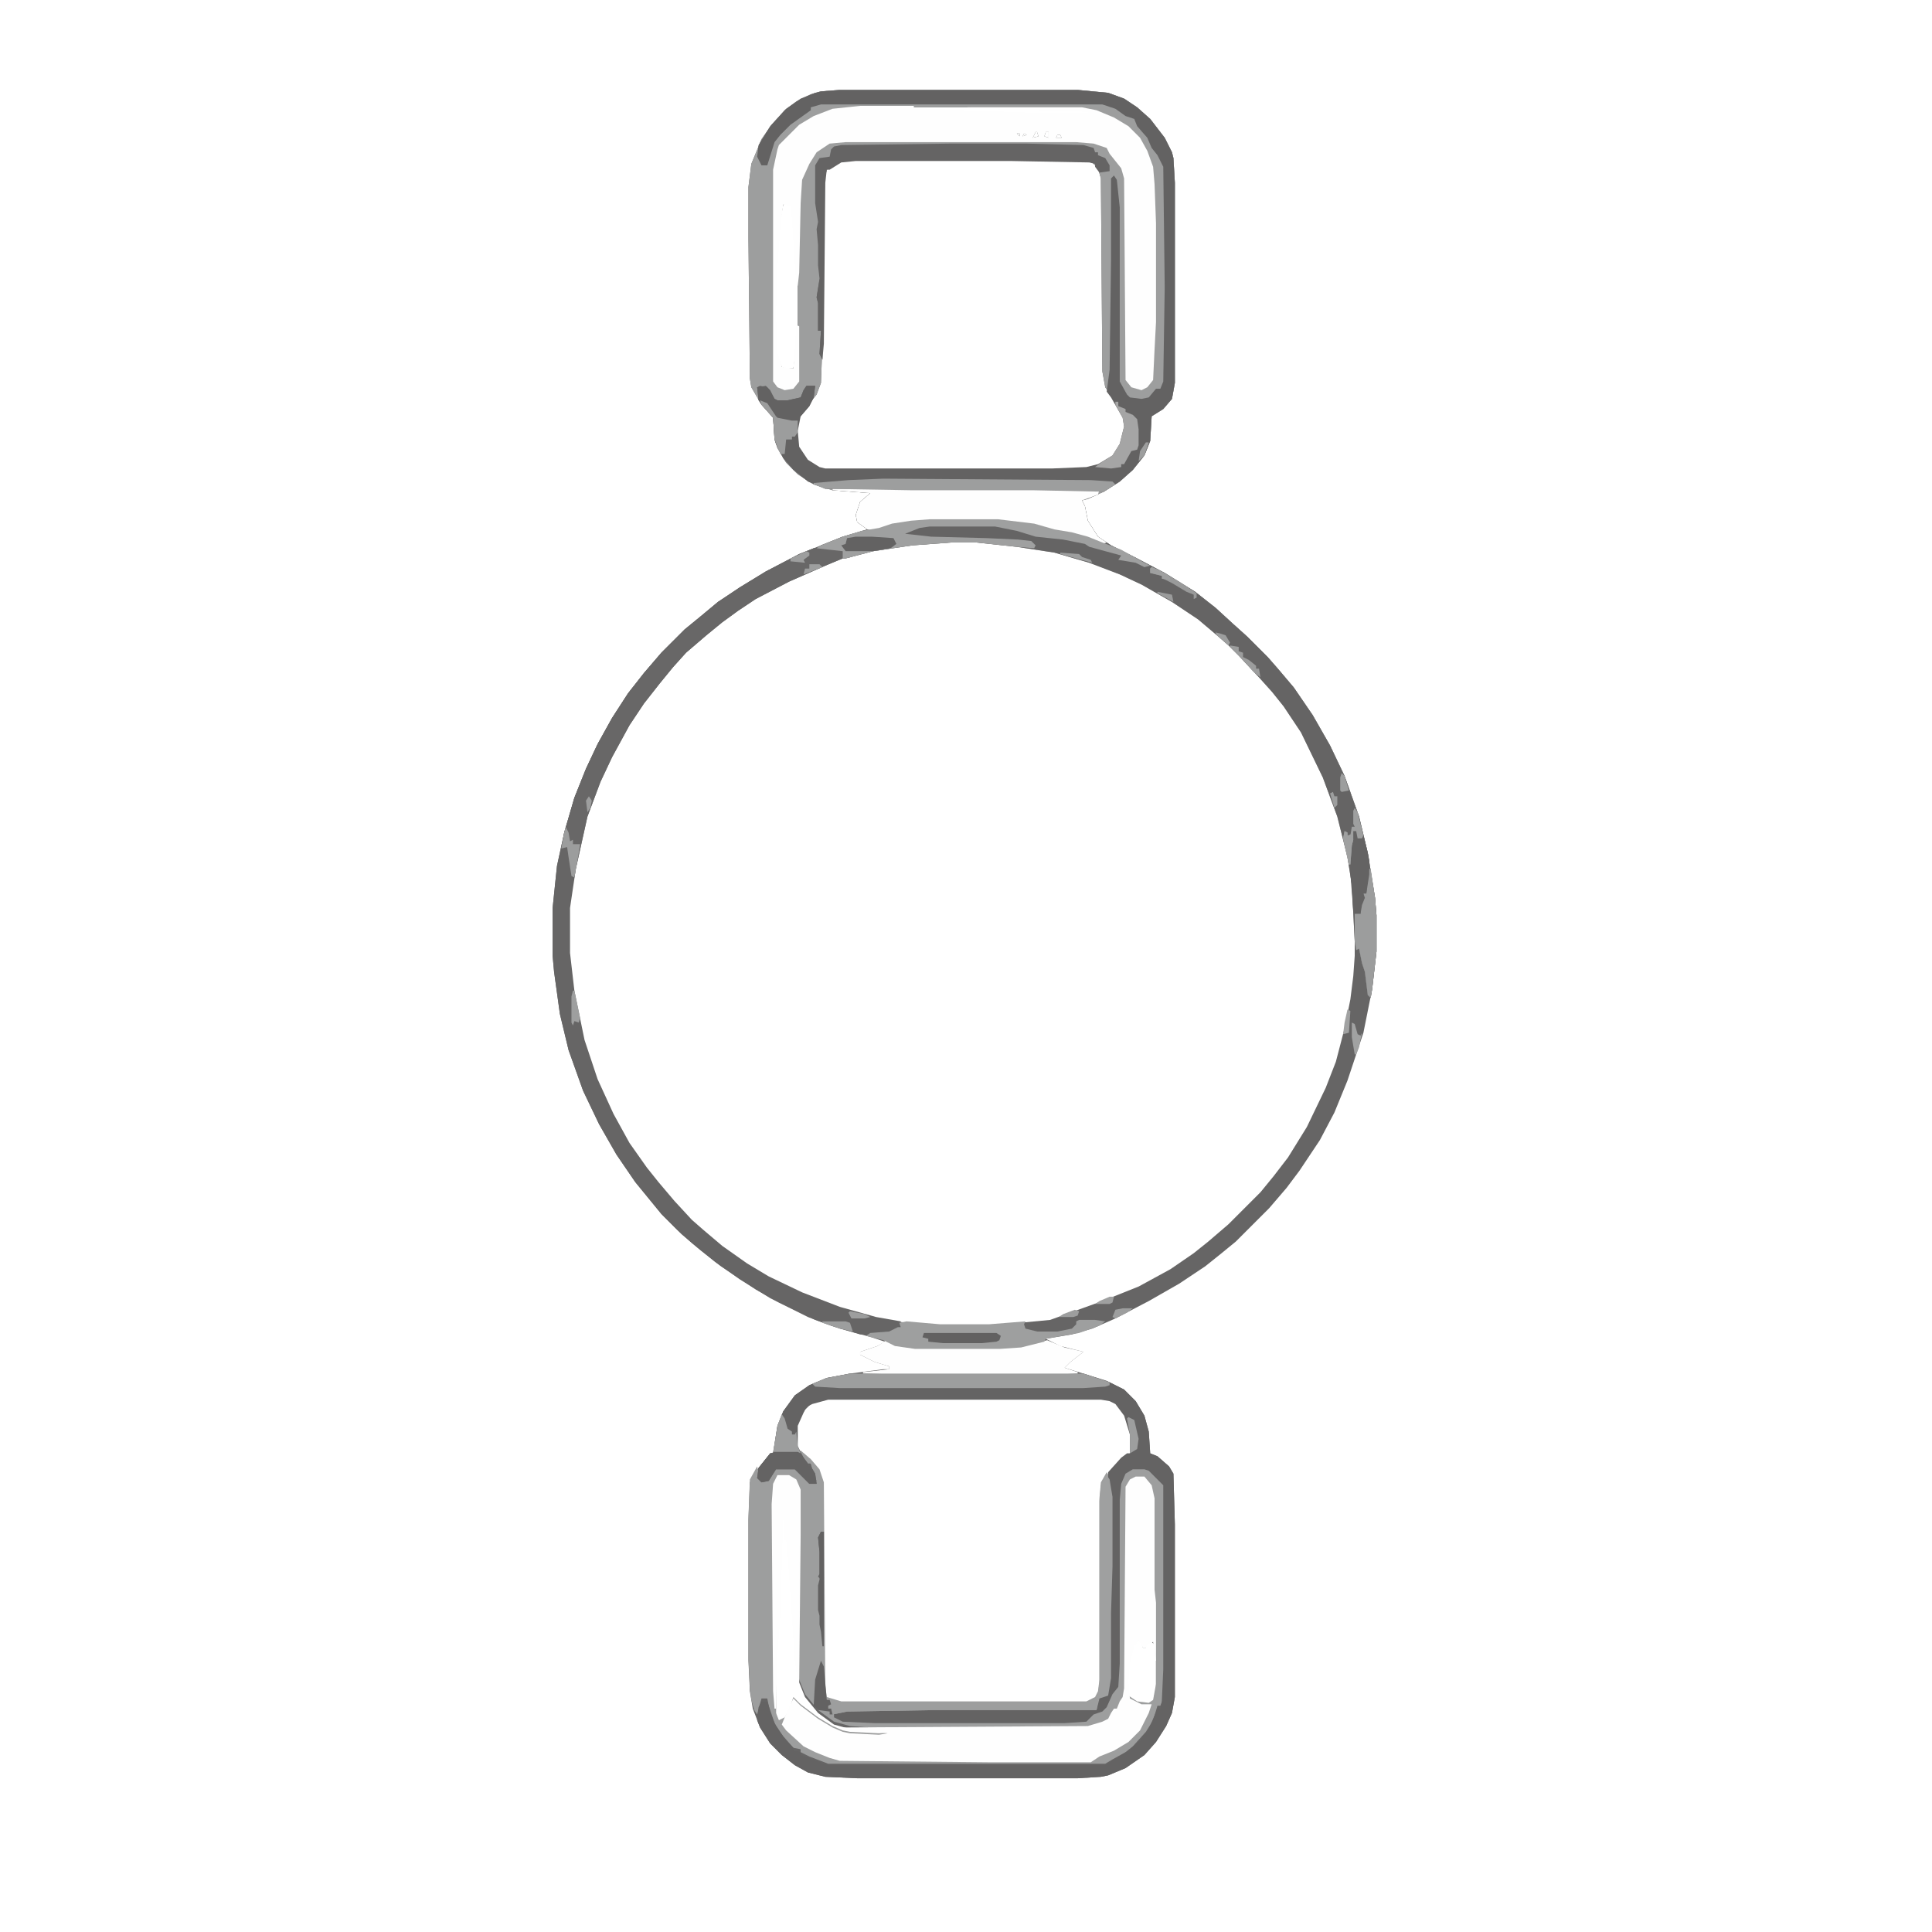
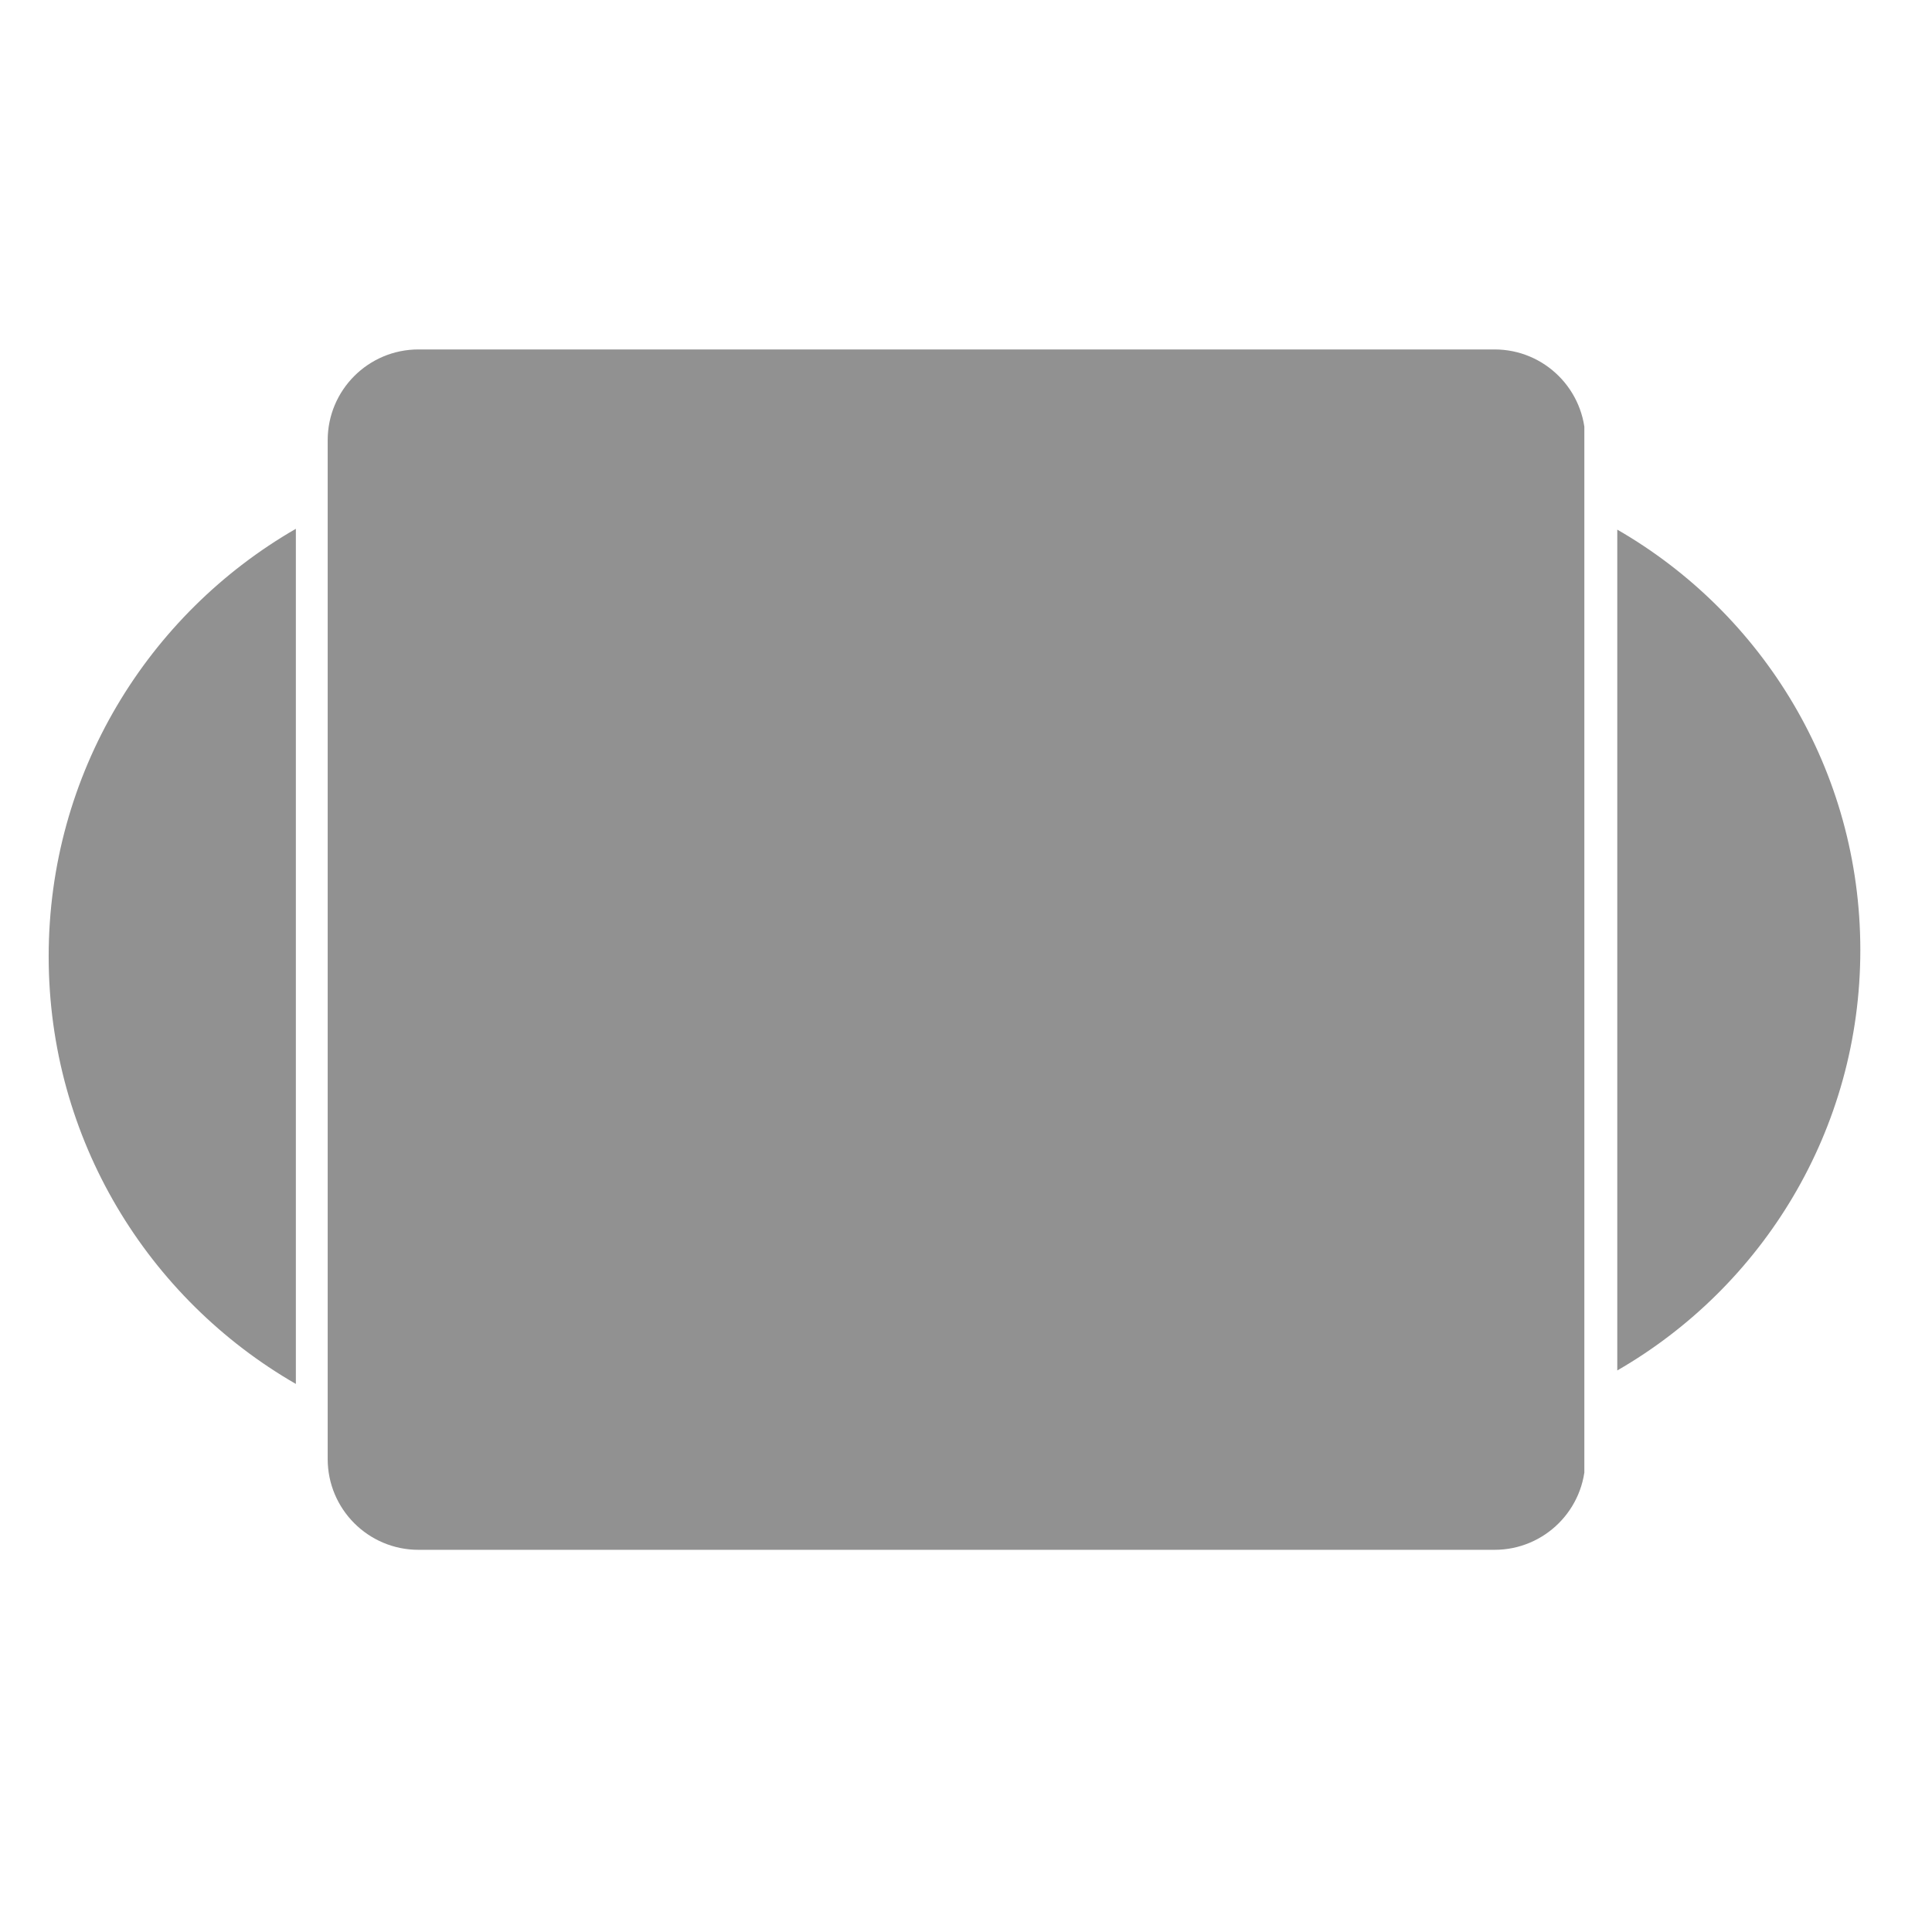
- <svg xmlns="http://www.w3.org/2000/svg" version="1.1" viewBox="0 0 800 1332" width="1280" height="1280">
-   <path transform="translate(313,62)" d="m0 0h164l21 2 11 4 9 6 9 8 10 13 5 10 1 4 1 17v138l-2 11-6 7-8 5-1 17-4 10-8 10-9 8-11 7-11 5-4 1 2 4 2 10 7 11 9 6 16 8 21 11 21 13 14 11 12 11 10 9 14 14 7 8 11 13 13 19 12 21 10 21 10 28 6 25 5 31 1 12v25l-3 26-6 30-11 33-9 22-10 19-14 21-9 12-12 14-23 23-11 9-10 8-18 12-21 12-23 12-16 7-14 4-18 3 10 5 16 4-9 7-4 4 29 9 12 6 8 8 6 10 3 11 1 15 5 2 8 7 3 5 1 35v119l-2 11-4 9-7 11-8 9-13 9-12 5-5 1-16 1h-152l-22-1-12-3-9-5-9-7-8-8-7-11-5-13-2-12-1-21v-97l1-26 6-10 8-10h2l3-19 4-10 8-11 10-7 12-5 16-3 23-3h4v-2l-10-3-10-5v-2l12-4 5-3-9-3-22-6-17-6-25-12-16-9-24-16-14-11-13-11-14-14-18-22-13-19-12-21-11-23-10-28-6-25-4-29-1-11v-33l3-29 5-23 7-24 8-20 8-17 10-18 11-17 11-14 12-14 16-16 11-9 12-10 15-10 18-11 23-12 30-12 17-5-7-5-1-5 3-9 7-6-26-2-13-4-11-7-8-8-6-10-2-6-1-15-8-9-7-12-1-6-1-97v-35l2-16 7-17 7-10 9-10 8-6 10-5 7-2zm49 12v1l38 2 52 2h36l1-2-9-1-26-1-53-1zm79 17m7 0-2 4 4-1-1-3zm7 0-1 3 3 1v-4zm-32 1m4 0m8 0 2 2v-2zm5 0-1 2 3-1zm-7 1m28 0m2 0-1 2h4l-1-2zm8 0m-147 17-10 1-10 6-2 9-1 111-1 27-3 8-12 15-2 10 1 11 6 9 9 6 4 1h156l24-1 8-2 10-6 6-9 3-12-1-6-8-14-5-7-2-11-1-133-2-7-4-4-2-1-54-1zm-48 30-2 1-3 16-2 28-1 32 1 26 2 6 2 4 2 1h6l2-14 1-16v-27l-3-46-1-9zm114 233-27 2-27 4-22 6-25 10-25 12-15 9-16 11-13 11-11 9-7 7-9 11-11 13-13 19-12 21-10 21-9 24-8 36-4 27v31l3 26 7 34 9 27 11 24 11 20 12 17 8 10 11 13 13 14 8 7 13 11 17 12 15 9 23 11 26 10 25 7 21 3 23 2h34l42-4 36-13 25-10 22-12 16-11 10-8 14-12 22-22 9-11 10-13 13-21 13-27 7-18 6-23 4-20 2-16 1-14v-31l-2-26-6-28-6-20-9-22-13-27-12-18-8-10-9-10-14-15-8-8-8-7-13-11-18-12-21-12-15-7-21-8-24-7-26-4-28-3zm-85 591-11 3-5 5-5 8-1 3v14l6 8 7 7 4 7 1 5 1 140 2 8 10 4h169l6-3 3-5 1-8v-125l1-11 7-12 7-7 5-3 1-2v-11l-4-13-6-8-5-3-6-1zm-32 71-2 79-2 27v42l2 5 4-2 3-5 3-9 5 5 12 9 10 6 7 3 5 1 20 1 10-1-4-2-26-2-11-3-11-8-9-11-4-10-2-15-6-89h-1l-2-21zm245 95-4 8-2 9-1 12 1 12 6 4 8 1 3-2 2-11v-18l-1-11-3-3-3 3v2h-2l-1-4z" fill="#666565" />
-   <path transform="translate(313,62)" d="m0 0h164l21 2 11 4 9 6 9 8 10 13 5 10 1 4 1 17v138l-2 11-6 7-8 5-1 17-4 10-8 10-9 8-11 7-11 5-4 1 2 4 2 10 7 11 9 6 16 8 21 11 21 13 14 11 12 11 10 9 14 14 7 8 11 13 13 19 12 21 10 21 10 28 6 25 5 31 1 12v25l-3 26-1 6-2-2-2-16-2-6-2-10-2 1-1-6-2-39-3-19-7-28-10-27-15-31-12-18-8-10-9-10-14-15-7-7-8-7-13-11-18-12-21-12-15-7-21-8-24-7-26-4-28-3h-17l-27 2-27 4-19 5h-2v-5l-18-2 3-2 15-6 17-5-7-5-1-5 3-9 7-6-26-2-13-4-11-7-8-8-6-10-2-6-1-15-8-9-7-12-1-6-1-97v-35l2-16 7-17 7-10 9-10 8-6 10-5 7-2zm49 12v1l38 2 52 2h36l1-2-9-1-26-1-53-1zm79 17m7 0-2 4 4-1-1-3zm7 0-1 3 3 1v-4zm-32 1m4 0m8 0 2 2v-2zm5 0-1 2 3-1zm-7 1m28 0m2 0-1 2h4l-1-2zm8 0m-147 17-10 1-10 6-2 9-1 111-1 27-3 8-12 15-2 10 1 11 6 9 9 6 4 1h156l24-1 8-2 10-6 6-9 3-12-1-6-8-14-5-7-2-11-1-133-2-7-4-4-2-1-54-1zm-48 30-2 1-3 16-2 28-1 32 1 26 2 6 2 4 2 1h6l2-14 1-16v-27l-3-46-1-9z" fill="#9D9E9E" />
-   <path transform="translate(286 1e3)" d="m0 0 7 6 6 7 3 9 1 140 1 8 10 3h169l6-3 2-4 1-8v-125l1-11 4-7 2 3 2 12v48l-1 32v45l-2 12-6 2-2 8h-111l-61 1-9 2 3 3 5 1 20 1h131l15-1 7-6 5-2 3-4 4-9 2-4 1-14v-117l2-10 4-6 4-2h8l5 3 9 9v127l-1 22-2 5h-2l-3 10-5 8-9 10-5 4-9 5-5 3h-191l-13-5-6-3v-2l-5-1-7-8-5-7-4-9-2-10h-4l-3 11-2-3-2-7-1-8-1-21v-97l1-26 5-9 1 4 2 4 5-1 5-8h13l5 4 2 5 8 2-3-8-1-4h-2l-5-7zm-13 33-2 79-2 27v42l2 5 4-2 3-5 3-9 5 5 12 9 10 6 7 3 5 1 20 1 10-1-4-2-26-2-11-3-11-8-9-11-4-10-2-15-6-89h-1l-2-21zm245 95-4 8-2 9-1 12 1 12 6 4 8 1 3-2 2-11v-18l-1-11-3-3-3 3v2h-2l-1-4z" fill="#9D9E9E" />
-   <path transform="translate(320,947)" d="m0 0h161l18 6 10 5 8 8 6 10 3 11 1 15 5 2 8 7 3 5 1 35v119l-2 11-4 9-7 11-8 9-13 9-12 5-5 1-16 1h-152l-22-1-12-3-9-5-9-7-8-8-7-11-2-5 1-9 2-4h4l5 15 7 11 6 6v2l5 1v2l6 2 13 5h191l11-7 5-3 8-7 6-8 6-14h2l1-5 1-22v-127l-10-10-3-1h-8l-5 3-3 7-1 11v113l-1 16-4 5-4 9-3 3-6 2-5 5-15 1h-131l-22-1-6-3v-3l11-2 76-1h93l2-7 6-2 2-16v-44l1-36v-41l-2-12v-5l9-10 4-3h2v-13l-4-13-6-8-4-2-6-1h-188l-11 3-4 2-2 4-4 9v14l7 14h2l3 5 1 7h-5l-10-10h-13l-5 8-5 1-3-3 1-7 8-10h2l3-19 4-10 8-11 10-7 12-5z" fill="#646363" />
-   <path transform="translate(308,337)" d="m0 0h151l33 1-1 3-11 4 2 4 2 10 7 11 9 6 16 8 21 11 21 13 14 11 12 11 10 9 14 14 7 8 11 13 13 19 12 21 10 21 10 28 6 25 5 31 1 12v25l-3 26-1 6-2-2-2-16-2-6-2-10-2 1-1-6-2-39-3-19-7-28-10-27-15-31-12-18-8-10-9-10-14-15-7-7-8-7-13-11-18-12-21-12-15-7-21-8-24-7-26-4-28-3h-17l-27 2-27 4-19 5h-2v-5l-18-2 3-2 15-6 17-5-7-5-1-5 3-9 7-6-26-2z" fill="#656464" />
-   <path transform="translate(327,73)" d="m0 0h37v1l11 1 77 3h36l-8-1-26-1-53-1v-1h79l10 2 12 5 10 6 8 8 5 9 4 11 1 12 1 27v68l-1 19-1 21-4 5-4 2-7-2-4-5-1-139-2-7-8-10-2-4-9-3-12-1h-159l-11 1-9 6-5 8-5 11-1 16-1 48-1 9h-1l-3-46-1-9-5-1-2 16-2 28-1 32 1 26 2 6 1 4 8 1 1-14 1-16 2 1v38l-4 5-6 1-5-2-3-4v-146l3-14 1-3 14-14 10-6 13-5zm114 18m7 0-2 4 4-1-1-3zm7 0-1 3 3 1v-4zm-32 1m4 0m8 0 2 2v-2zm5 0-1 2 3-1zm-7 1m28 0m2 0-1 2h4l-1-2z" fill="#FEFEFE" />
-   <path transform="translate(313,62)" d="m0 0h164l21 2 11 4 9 6 9 8 10 13 5 10 1 4 1 17v138l-2 11-6 7-8 5-1 17-4 10-8 10-9 8-11 7-49-1h-84l-59-1-12-5-10-8-7-8-5-10-1-3-1-15-8-9-2-3-1-9 6-1 3 3 3 6 2 1h7l9-2 2-5 2-3h6l-1 8-3 6-6 7-2 10 1 11 6 9 8 5 4 1h156l24-1 8-2 10-6 5-8 3-12-1-6-8-14-3-4 2-15 1-76v-56l2-2 2 3 2 19v120l5 9 2 2 8 1 5-1 5-6h3l2-5 1-65-1-83-4-8-4-5-3-7-7-8-2-5-6-2-7-5-9-3h-194l-7 2v2l-14 10-7 7-4 5-5 16h-4l-3-6 1-8 8-13 11-12 10-7 10-4 4-1z" fill="#636262" />
-   <path transform="translate(295,378)" d="m0 0h12l8 2v5l-12 5-25 11-23 12-12 8-11 8-11 9-14 12-9 10-9 11-11 14-10 15-12 22-8 17-9 24-8 36-4 27v31l3 26 7 34 9 27 11 24 11 20 12 17 8 10 11 13 12 13 8 7 13 11 17 12 15 9 23 11 26 10 25 7 17 3v4l-8 4-20 1-20-6-16-6-26-13-21-13-17-12-16-13-10-9-11-11-18-22-13-19-12-21-11-23-10-28-6-25-4-29-1-11v-33l3-29 5-23 7-24 8-20 8-17 10-18 11-17 11-14 12-14 16-16 11-9 12-10 15-10 18-11 23-12z" fill="#666565" />
-   <path transform="translate(517,1018)" d="m0 0h6l5 6 2 9v63l1 9v40h-1l-1-13-4 2-1 2h-2l-3-5-3 4-3 12-1 12 1 12 8 4h7l-2 6-6 12-8 8-10 6-10 4-6 4h-69l-104-1-7-2-10-4-8-4-12-11-3-4 2-5 4-9 2-4 5 5 12 9 10 6 7 3 5 1 20 1 6-1-26-2-5-1v-1l169-1 10-3 4-2 2-4 2-3h2l2-5 2-3 1-6 1-139 3-5z" fill="#FEFEFE" />
-   <path transform="translate(308,337)" d="m0 0h151l33 1-1 3-11 4 2 4 2 10 7 11 6 4-3 1-13-5-23-5-16-4-20-2h-47l-19 2-10 2-10 3-4-1-7-5-1-5 3-9 7-6-26-2z" fill="#FEFEFE" />
-   <path transform="translate(295,378)" d="m0 0h12l8 2v5l-12 5-25 11-23 12-12 8-11 8-11 9-14 12-9 10-9 11-11 14-10 15-12 22-8 17-9 24-8 36-1 6-2-1-2-13-1-7-4 1 2-11 7-24 8-20 8-17 10-18 11-17 11-14 12-14 16-16 11-9 12-10 15-10 18-11 23-12z" fill="#686767" />
-   <path transform="translate(389,99)" d="m0 0h53l39 1 7 2 1 3h2v2l5 2 3 5v4l-7 1-3-4v-2l-4-1-54-1h-107l-10 1-8 5h-2l-1 9-1 111-1 11-2-4 1-16h-2v-19l-1-4 2-13-1-9v-3-11l-1-11 1-5-2-13v-26l3-5 7-1 1-5 2-2 5-1z" fill="#656464" />
-   <path transform="translate(345,924)" d="m0 0 6 3 14 2h58l15-1 18-4 12 5 9 2 4 1-9 7-4 4 9 3v1l-22 1h-85l-41-1v-1l18-2v-2l-10-3-10-5v-2l12-4z" fill="#FEFEFE" />
-   <path transform="translate(478,910)" d="m0 0h11l7 1-4 3-14 5-23 4-1 2-16 4-15 1h-58l-14-2-8-4-12-3 3-2 13-1 6-3h2l-1-3 5-1 23 2h34l25-2-1 2 1 3 8 2h14l10-2 3-3v-2z" fill="#9E9F9F" />
-   <path transform="translate(375,358)" d="m0 0h47l25 3 14 4 12 2 11 3 10 4 13 5 16 9 4 2-4 1-6-3-12-2 2-3-22-6-3-2-15-3-19-2-13-4-15-3h-45l-7 1-10 4 18 2 38 1 22 1 9 1 3 3-1 2-12-1-28-3h-17l-27 2-27 4-19 5h-2v-5l-18-2 3-2 15-6 13-4 12-2 9-3 13-2z" fill="#9FA0A0" />
-   <path transform="translate(320,947)" d="m0 0h161l18 6v2l-3 1-15 1h-168l-17-1-2-2 10-4z" fill="#9D9E9E" />
-   <path transform="translate(270,1017)" d="m0 0h8l5 3 3 7v31l-1 102h-1l-2-15-5-74-1-9h-1l-1-17-2 69-2 27-1 37h-1l-1-12-1-129 1-14z" fill="#FEFEFE" />
-   <path transform="translate(497,1017)" d="m0 0 2 3 2 12v48l-1 32v45l-2 12-6 2-2 8h-111l-61 1-10 2-1-4h-2l-1-3 4-2 6 2h169l6-3 2-4 1-8v-125l1-11z" fill="#9FA0A0" />
-   <path transform="translate(343,330)" d="m0 0 143 1 15 1 2 2-8 5-49-1h-84l-59-1-8-3v-1l24-2z" fill="#9D9E9E" />
-   <path transform="translate(678,599)" d="m0 0h1l3 20 1 12v25l-3 26-1 6-2-2-2-16-2-6-2-10-2 1-1-6v-19l2-1 2 1v-6l2-6v-2h2l1-13z" fill="#9C9D9D" />
-   <path transform="translate(667,573)" d="m0 0h2l1 5h3l1-2 3 12 1 5v10l-2 13h-2l1 3-2 5-1 6h-4l-1-2-2-26v-22z" fill="#646363" />
-   <path transform="translate(490,1171)" d="m0 0 1 2-1 6h-111l-61 1-10 2-1-4h-2l-1-3 4-2 6 2h169l6-3z" fill="#9D9E9E" />
-   <path transform="translate(272 1e3)" d="m0 0h12l7 9v2h2l3 5 1 7h-5l-10-10h-13l-5 8-5 1-3-3 1-7 8-10z" fill="#646363" />
-   <path transform="translate(258,266)" d="m0 0 5 1 5 8 2 1h7l9-2 2-5 2-3h6l-1 8-3 6-6 7-4 5-5-2-7-1-4-4-4-7-5-2-1-9z" fill="#636262" />
-   <path transform="translate(503,277)" d="m0 0h2v3l5 2v2l5 2 3 3 1 7v11l-1 3-4 1-5 9h-2v2l-7 1-11-1 4-3 8-5 5-8 3-12-1-6-5-9z" fill="#A5A5A5" />
-   <path transform="translate(371,919)" d="m0 0h50l3 2-1 3-2 1-10 1h-27l-10-1v-2l-4-1z" fill="#626161" />
-   <path transform="translate(324,370)" d="m0 0h11l15 1 2 4-4 3-12 2h-19l-3-4 3-1 1-4z" fill="#636262" />
-   <path transform="translate(258,276)" d="m0 0 5 2 6 9 1 1 10 2h3 1v8l-2 3h-2v2h-4l-1 10h-3l-4-10-1-15-8-9z" fill="#9C9D9D" />
-   <path transform="translate(273,975)" d="m0 0 2 3 2 7 3 2v2h2l1-2 1 10 2 5-2-1h-17l3-18z" fill="#9D9E9E" />
-   <path transform="translate(300,1056)" d="m0 0h2v79h-1l-1-10-1-5v-6l-1-4v-17l1-4v-3-16l-1-10z" fill="#626161" />
-   <path transform="translate(300,1145)" d="m0 0 2 4 2 23h2l1 3-2 1v2h2l1 4h-2v-2l-8-1-3-3 1-18z" fill="#636262" />
-   <path transform="translate(124,570)" d="m0 0 2 4 1 6 2-1v3h5l-2 12-2 11-2-1-2-13-1-7-4 1 2-11z" fill="#9C9D9D" />
-   <path transform="translate(668,557)" d="m0 0 2 3 4 16-1 2h-3l-1-5h-2v6l-1 4-1 13h-1l-4-18 1-5 2 1v2h2l1-6h2l-1-2v-9z" fill="#9E9F9F" />
-   <path transform="translate(300,192)" d="m0 0h1v56l-2-4 1-16h-2v-19l-1-4 2-12z" fill="#646363" />
-   <path transform="translate(512,977)" d="m0 0 4 2 3 13-1 7-5 3v-13l-2-11z" fill="#9D9E9E" />
-   <path transform="translate(528,391)" d="m0 0 5 2 14 8 12 8v3l-2 1v-3l-5-2-10-6-6-3-1-2-8-2v-3z" fill="#999A9A" />
-   <path transform="translate(300,1056)" d="m0 0h2v35l-4-4 1-2v-15l-1-10z" fill="#636262" />
-   <path transform="translate(129,683)" d="m0 0h1l4 19-1 3-3-1-1 3-1-2v-18z" fill="#9E9F9F" />
-   <path transform="translate(582,445)" d="m0 0 6 1v3l3 1v3l4 2 5 4v2h2l1 6-5-4-7-8-9-9z" fill="#9C9D9D" />
-   <path transform="translate(301,911)" d="m0 0h16l3 1 2 6-9-2-12-4z" fill="#9D9E9E" />
-   <path transform="translate(666,705)" d="m0 0 2 1 2 7 2 1 1-2-2 10-2 5h-1l-2-12z" fill="#A1A2A2" />
-   <path transform="translate(661,573)" d="m0 0 2 1v2l3-1 1 4-1 4-1 13h-1l-4-18z" fill="#9FA0A0" />
-   <path transform="translate(659,533)" d="m0 0 2 2 3 10-5 1-1-1v-9z" fill="#9D9E9E" />
-   <path transform="translate(663,696)" d="m0 0 2 1-1 15-4 1 1-8z" fill="#A1A2A2" />
-   <path transform="translate(528,391)" d="m0 0 5 2 7 4 1 3-6-1v-2l-8-2v-3z" fill="#9FA0A0" />
-   <path transform="translate(290,380)" d="m0 0 2 1v2l-4 3 1 2-10-1v-2z" fill="#9D9E9E" />
-   <path transform="translate(320,904)" d="m0 0 10 2 4 2-4 1h-9l-2-4z" fill="#9D9E9E" />
-   <path transform="translate(508,902)" d="m0 0h7l-4 3-8 4-2-1 2-5z" fill="#9D9E9E" />
-   <path transform="translate(465,381)" d="m0 0 13 1 2 2 6 2 1 2-22-6z" fill="#9D9E9E" />
-   <path transform="translate(499,894)" d="m0 0h3l-1 4-2 1h-10l3-2z" fill="#9FA0A0" />
-   <path transform="translate(292,389)" d="m0 0h7l2 2-13 5 1-4h3z" fill="#9D9E9E" />
-   <path transform="translate(475,903)" d="m0 0 3 1-1 3-3 1h-10l3-2z" fill="#9D9E9E" />
-   <path transform="translate(524,305)" d="m0 0h2l-3 9-4 4 1-7z" fill="#9D9E9E" />
-   <path transform="translate(653,546)" d="m0 0 1 3h2v6l-2 2-3-10z" fill="#9D9E9E" />
-   <path transform="translate(572,436)" d="m0 0 4 1 3 1 3 5-1 2-8-7z" fill="#9D9E9E" />
-   <path transform="translate(532,408)" d="m0 0 10 2 1 5-11-6z" fill="#9A9B9B" />
-   <path transform="translate(140,549)" d="m0 0 2 3-1 5-2 3-1-8z" fill="#9D9E9E" />
-   <path transform="translate(513,374)" d="m0 0 2 1z" fill="#FEFEFE" />
-   <path transform="translate(275,1063)" d="m0 0" fill="#FEFEFE" />
-   <path transform="translate(481,930)" d="m0 0" fill="#FEFEFE" />
+ <svg xmlns="http://www.w3.org/2000/svg" width="4000" zoomAndPan="magnify" viewBox="0 0 3000 3000" height="4000" preserveAspectRatio="xMidYMid meet" version="1.0">
+   <defs>
+     <clipPath id="7f8b22d2a2">
+       <path d="M 508.832 542.602 L 2461 542.602 L 2461 2406.551 L 508.832 2406.551 Z M 508.832 542.602 " clip-rule="nonzero" />
+     </clipPath>
+     <clipPath id="6ff67dca4d">
+       <path d="M 649.832 542.602 L 2320.73 542.602 C 2398.605 542.602 2461.73 605.727 2461.73 683.602 L 2461.73 2265.551 C 2461.73 2343.426 2398.605 2406.551 2320.73 2406.551 L 649.832 2406.551 C 571.961 2406.551 508.832 2343.426 508.832 2265.551 L 508.832 683.602 C 508.832 605.727 571.961 542.602 649.832 542.602 Z M 649.832 542.602 " clip-rule="nonzero" />
+     </clipPath>
+     <clipPath id="671dc0881c">
+       <path d="M 75 821.121 L 460 821.121 L 460 2149 L 75 2149 Z M 75 821.121 " clip-rule="nonzero" />
+     </clipPath>
+     <clipPath id="8d1e81810a">
+       <path d="M 2511 822 L 2889 822 L 2889 2128.02 L 2511 2128.02 Z M 2511 822 " clip-rule="nonzero" />
+     </clipPath>
+   </defs>
+   <g clip-path="url(#7f8b22d2a2)">
+     <g clip-path="url(#6ff67dca4d)">
+       <path fill="#919191" d="M 508.832 542.602 L 2460.16 542.602 L 2460.16 2406.551 L 508.832 2406.551 Z M 508.832 542.602 " fill-opacity="1" fill-rule="nonzero" />
+     </g>
+   </g>
+   <g clip-path="url(#671dc0881c)">
+     <path fill="#919191" d="M 75.582 1485.051 C 75.582 1769.035 229.895 2016.711 459.418 2148.977 L 459.418 821.121 C 229.895 953.391 75.582 1201.066 75.582 1485.051 Z M 75.582 1485.051 " fill-opacity="1" fill-rule="nonzero" />
+   </g>
+   <g clip-path="url(#8d1e81810a)">
+     <path fill="#919191" d="M 2888.699 1475.207 C 2888.699 1195.977 2736.973 952.449 2511.293 822.398 L 2511.293 2128.02 C 2736.973 1997.969 2888.699 1754.438 2888.699 1475.207 Z M 2888.699 1475.207 " fill-opacity="1" fill-rule="nonzero" />
+   </g>
</svg>
